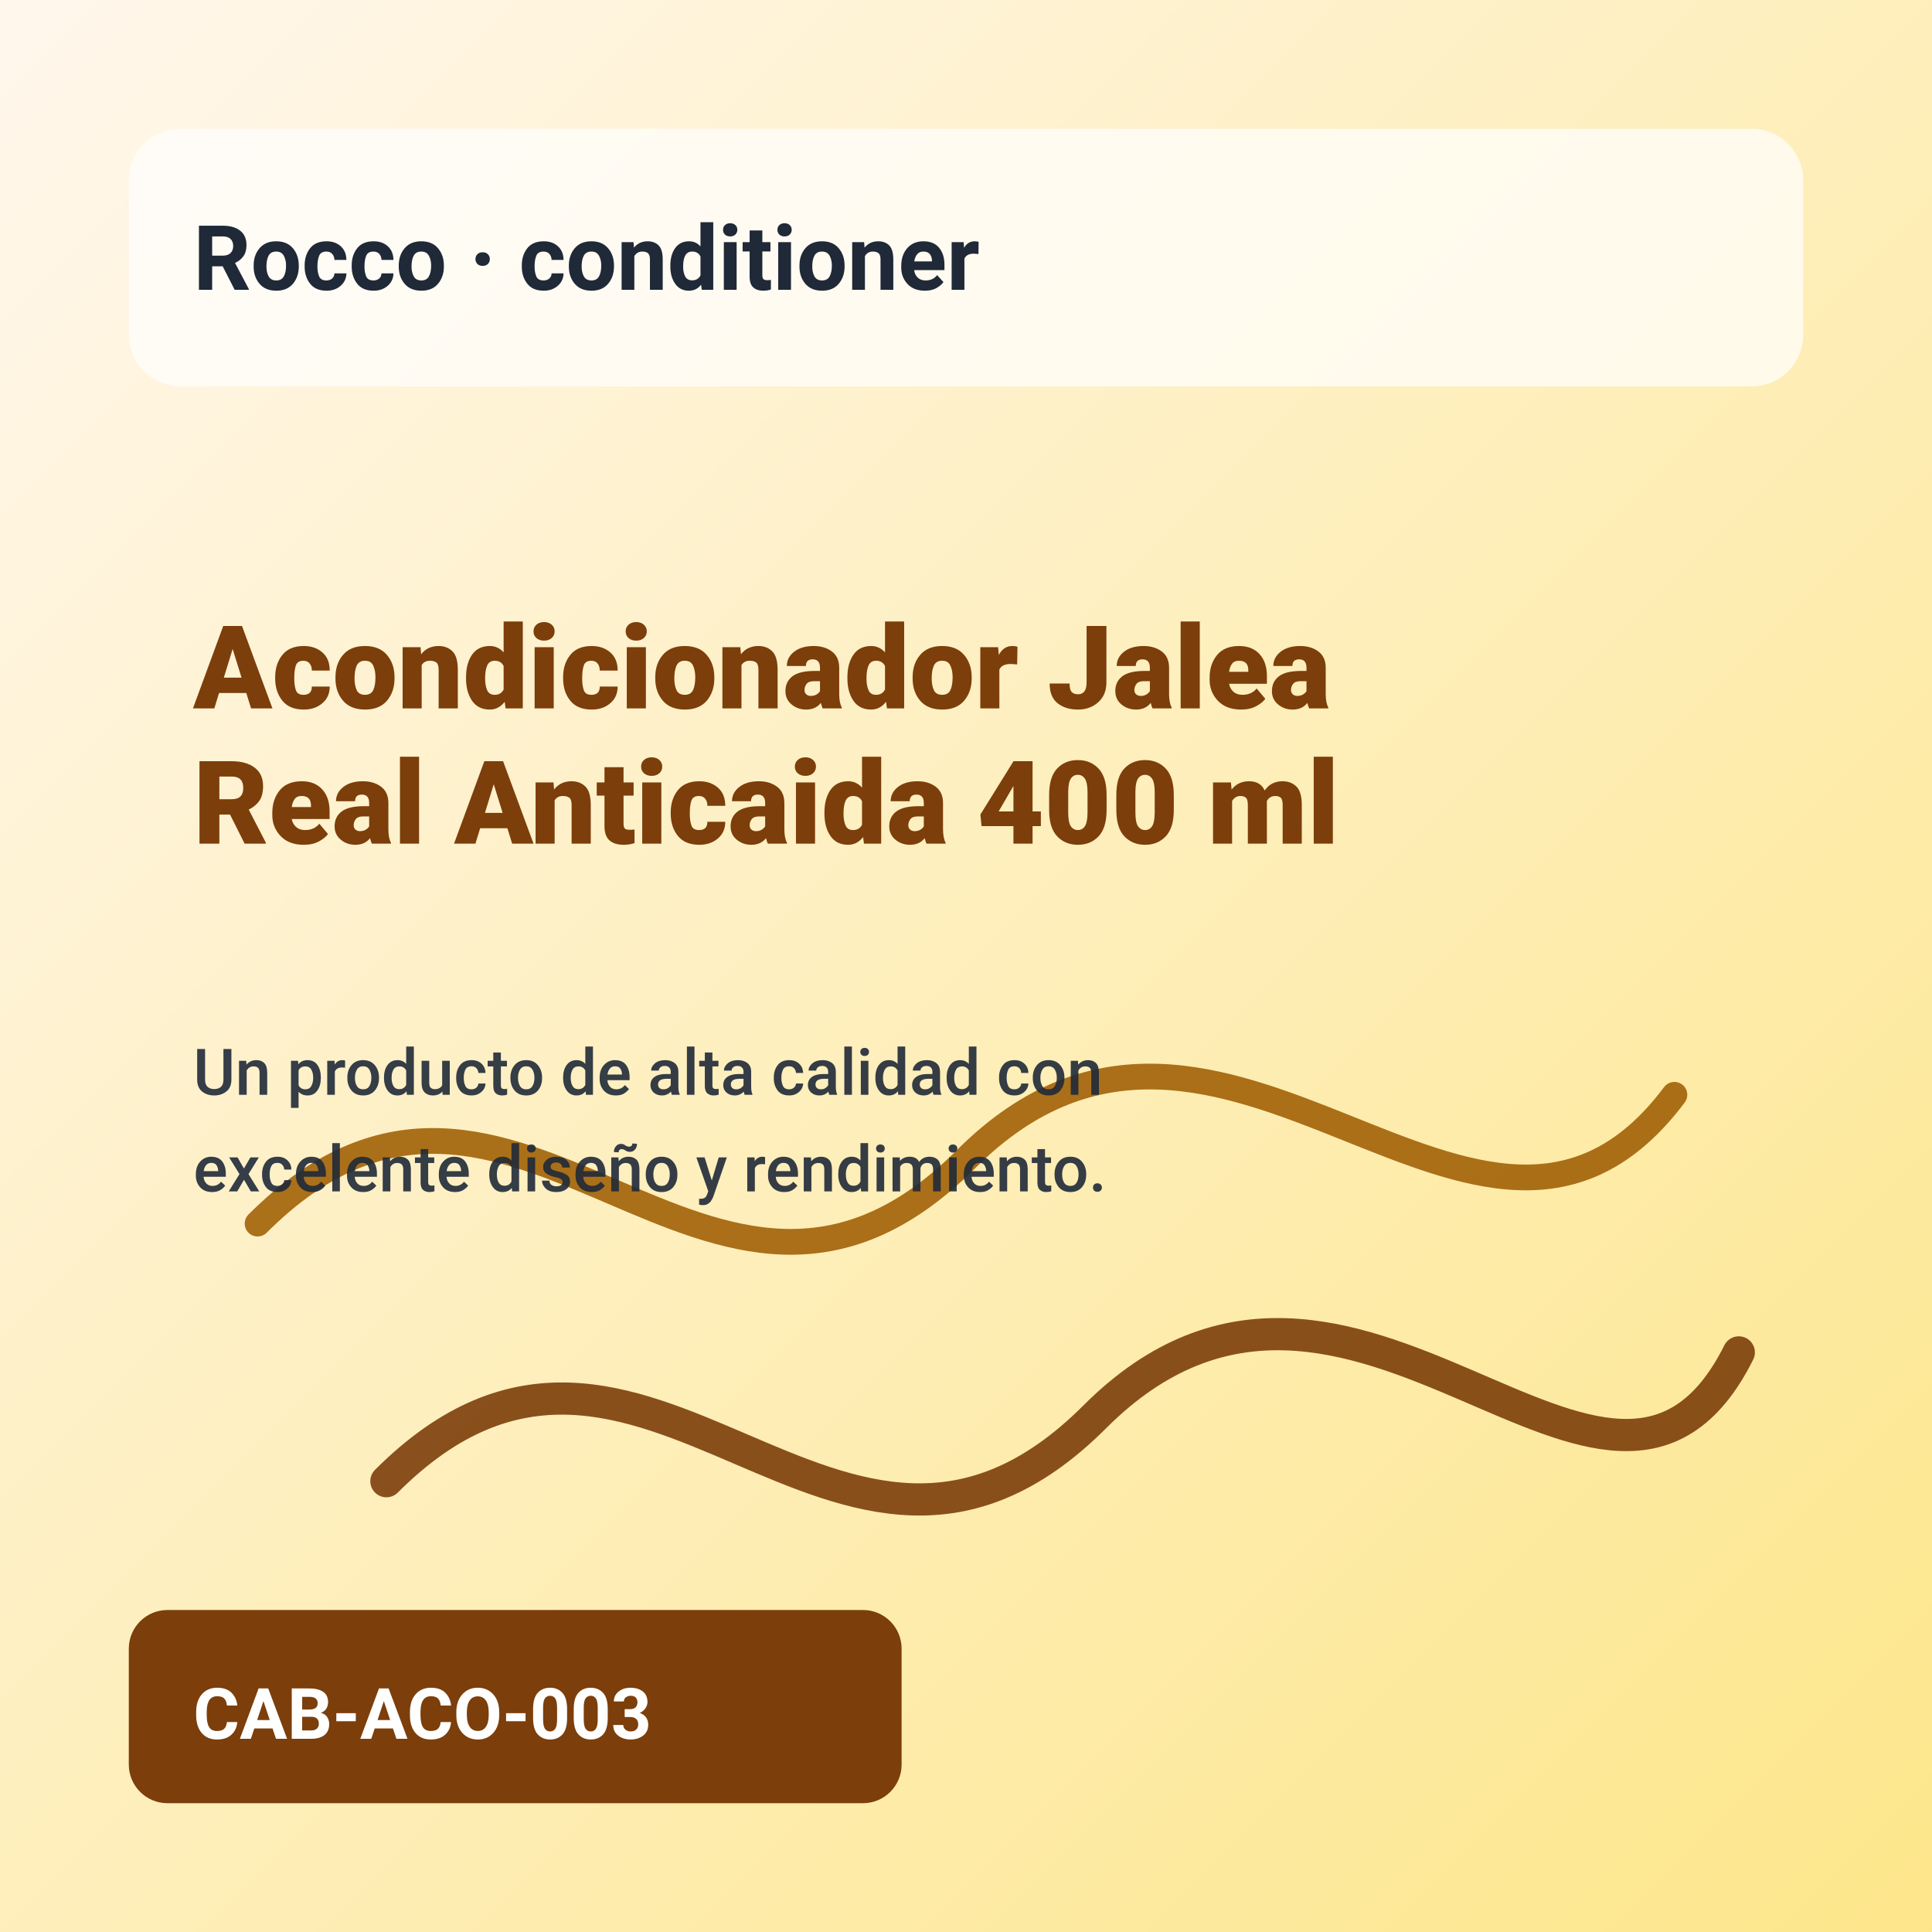
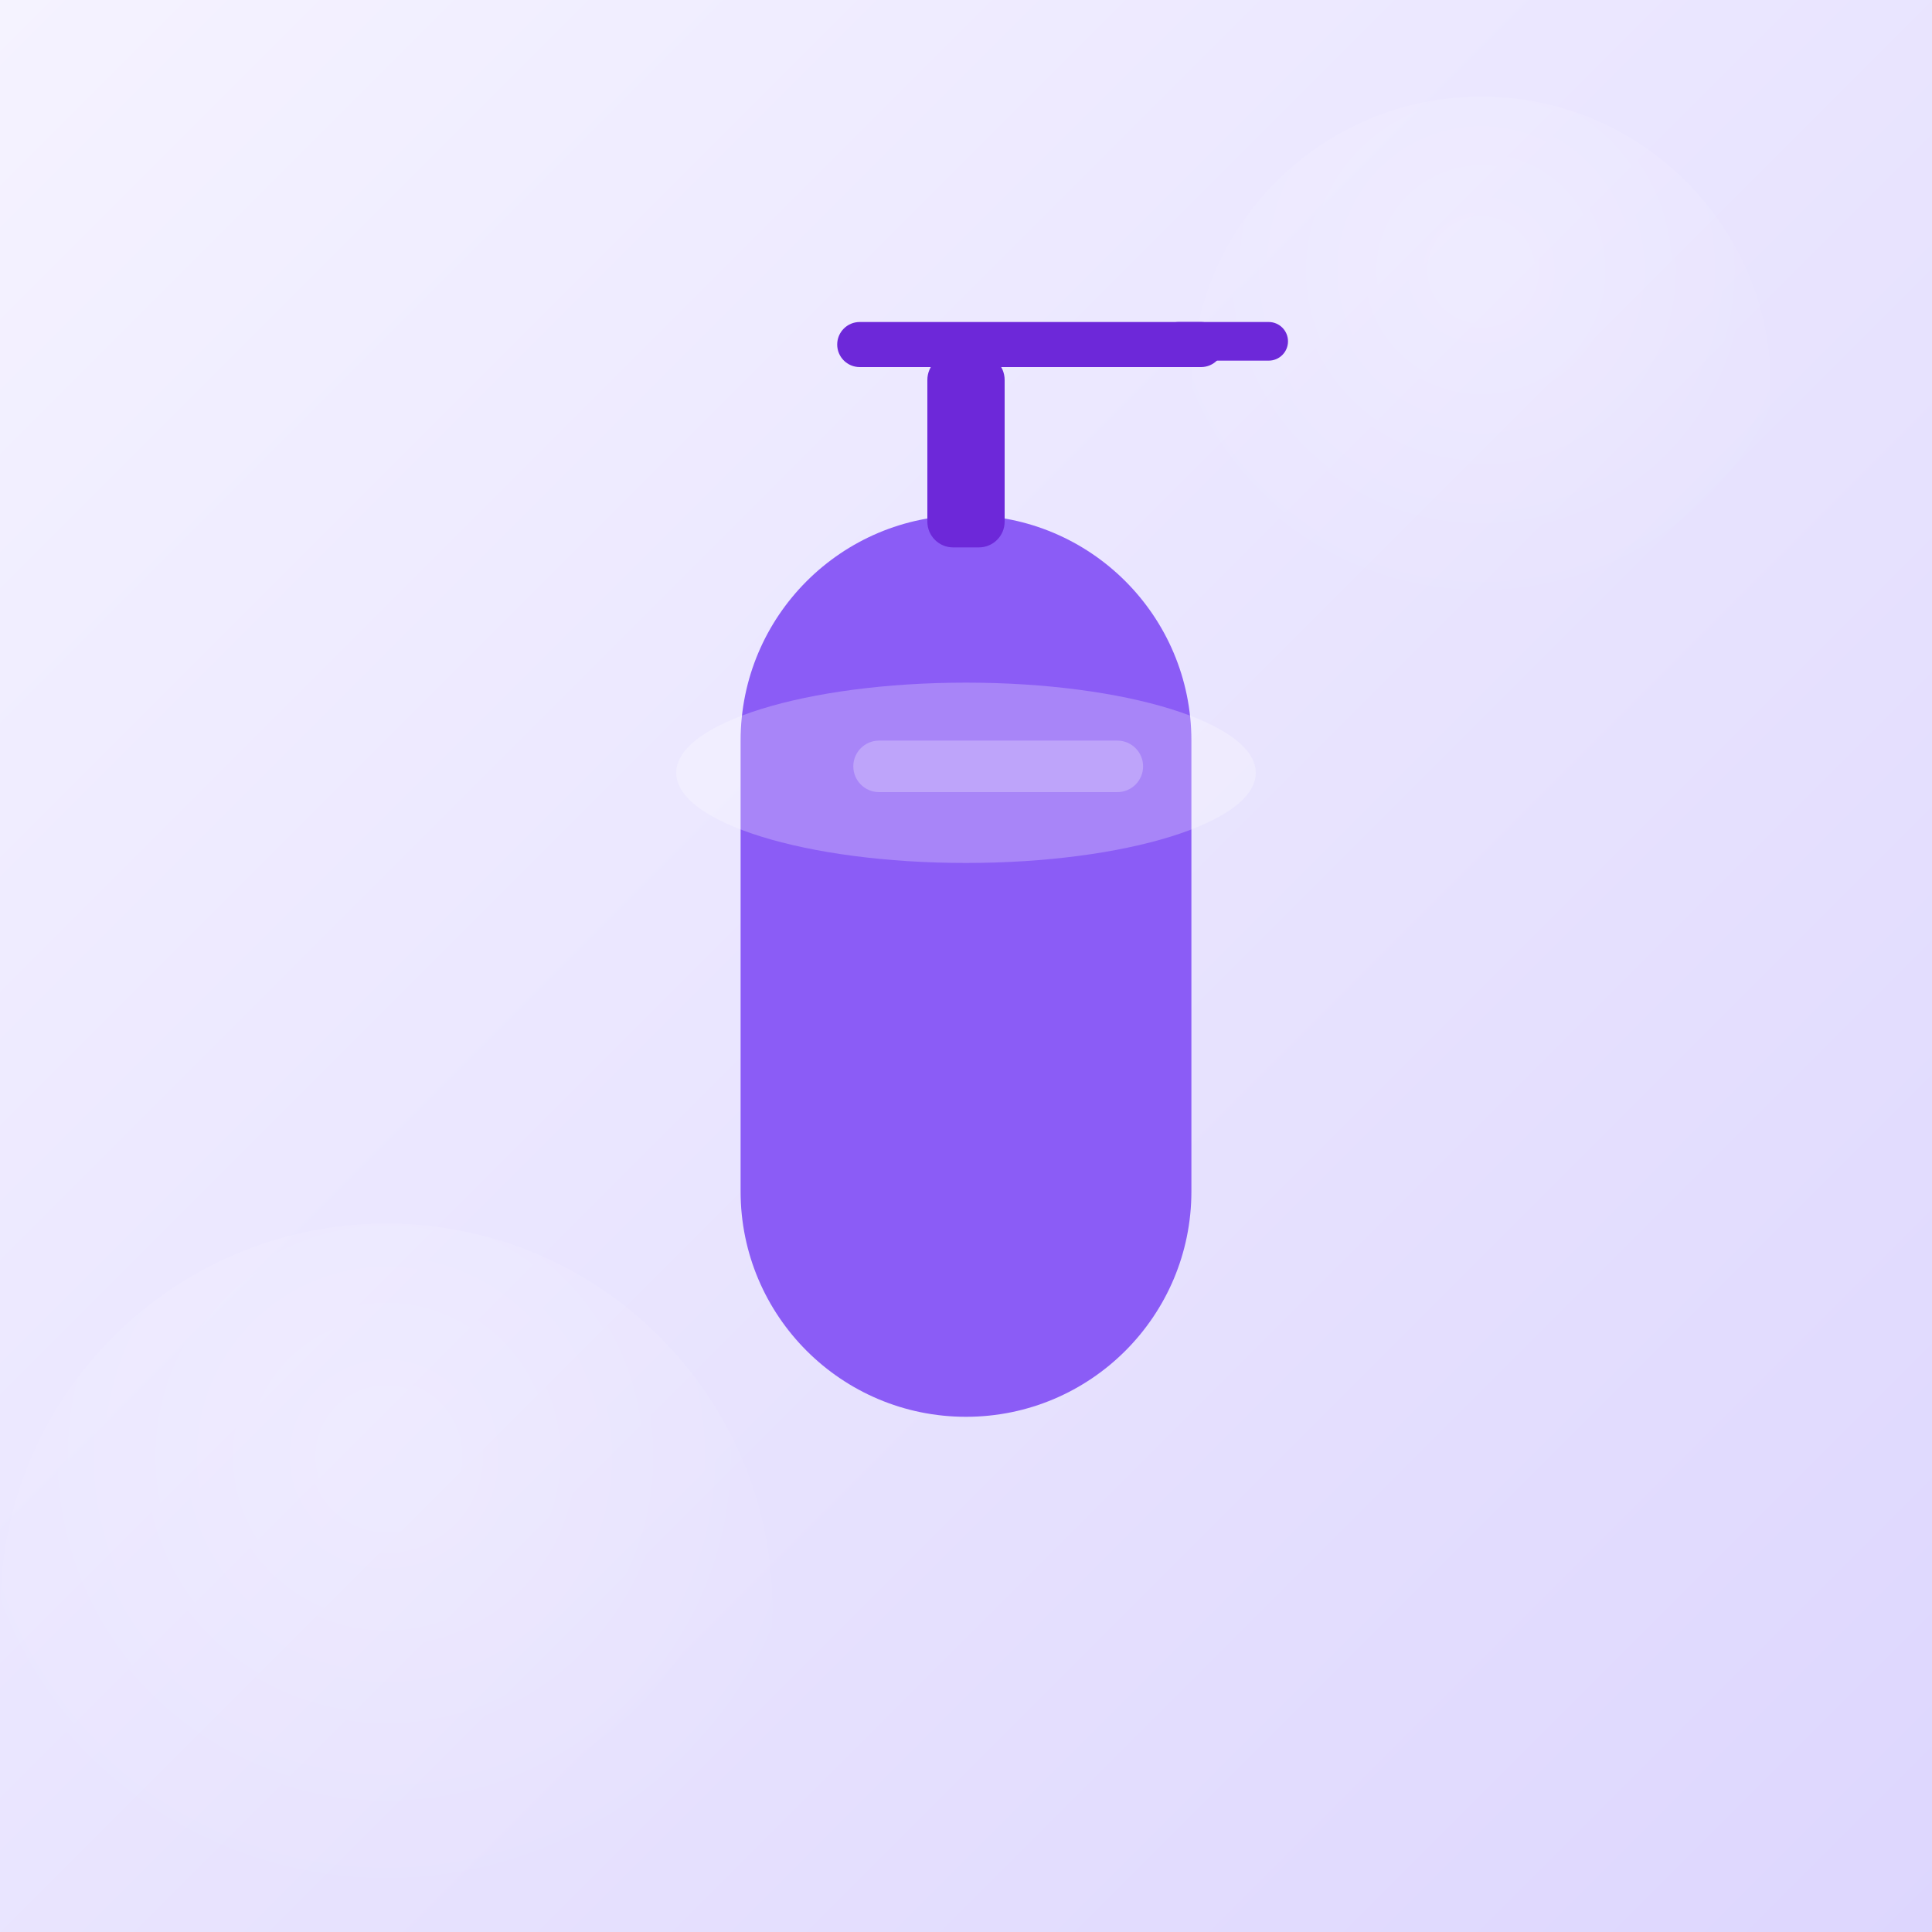
- <svg xmlns="http://www.w3.org/2000/svg" width="600" height="600" viewBox="0 0 600 600" role="img">
+ <svg xmlns="http://www.w3.org/2000/svg" width="600" height="600" viewBox="0 0 600 600" role="img" aria-hidden="true">
  <defs>
    <linearGradient id="bgGrad" x1="0" y1="0" x2="1" y2="1">
-       <stop offset="0%" stop-color="#fff7ed" />
-       <stop offset="100%" stop-color="#fde68a" />
+       <stop offset="0%" stop-color="#f5f3ff" />
+       <stop offset="100%" stop-color="#ddd6fe" />
    </linearGradient>
+     <radialGradient id="halo" cx="50%" cy="30%" r="60%">
+       <stop offset="0%" stop-color="#ffffff" stop-opacity="0.35" />
+       <stop offset="100%" stop-color="#ffffff" stop-opacity="0" />
+     </radialGradient>
  </defs>
  <rect width="600" height="600" fill="url(#bgGrad)" />
-   <g opacity="0.9">
-     <path d="M120 460 C 200 380, 260 520, 340 440 S 500 500, 540 420" stroke="#7c3e0a" stroke-width="10" fill="none" stroke-linecap="round" />
-     <path d="M80 380 C 160 300, 220 440, 300 360 S 460 420, 520 340" stroke="#a16207" stroke-width="8" fill="none" stroke-linecap="round" />
+   <g opacity="0.6">
+     <circle cx="460" cy="120" r="90" fill="url(#halo)" />
+     <circle cx="120" cy="500" r="120" fill="url(#halo)" />
  </g>
  <g>
-     <rect x="40" y="40" width="520" height="80" rx="16" ry="16" fill="white" opacity="0.7" />
-     <text x="60" y="90" font-family="ui-sans-serif, system-ui, -apple-system, Segoe UI, Roboto, Helvetica, Arial" font-size="28" font-weight="700" fill="#1f2937">Rocco · conditioner</text>
-   </g>
-   <g>
-     <text x="60" y="220" font-family="ui-sans-serif, system-ui, -apple-system, Segoe UI, Roboto, Helvetica, Arial" font-size="36" font-weight="800" fill="#7c3e0a">Acondicionador Jalea</text>
-     <text x="60" y="262" font-family="ui-sans-serif, system-ui, -apple-system, Segoe UI, Roboto, Helvetica, Arial" font-size="36" font-weight="800" fill="#7c3e0a">Real Anticaida 400 ml</text>
-   </g>
-   <g opacity="0.9">
-     <text x="60" y="340" font-family="ui-sans-serif, system-ui, -apple-system, Segoe UI, Roboto, Helvetica, Arial" font-size="20" font-weight="500" fill="#1f2937">Un producto de alta calidad con</text>
-     <text x="60" y="370" font-family="ui-sans-serif, system-ui, -apple-system, Segoe UI, Roboto, Helvetica, Arial" font-size="20" font-weight="500" fill="#1f2937">excelente diseño y rendimiento.</text>
-     <text x="60" y="400" font-family="ui-sans-serif, system-ui, -apple-system, Segoe UI, Roboto, Helvetica, Arial" font-size="20" font-weight="500" fill="#1f2937" />
-   </g>
-   <g>
-     <rect x="40" y="500" width="240" height="60" rx="12" ry="12" fill="#7c3e0a" />
-     <text x="60" y="540" font-family="ui-sans-serif, system-ui, -apple-system, Segoe UI, Roboto, Helvetica, Arial" font-size="22" font-weight="700" fill="white">CAB-ACO-003</text>
+     <g>
+       <rect x="230" y="160" width="140" height="280" rx="70" ry="70" fill="#8b5cf6" />
+       <rect x="288" y="110" width="24" height="60" rx="8" ry="8" fill="#6d28d9" />
+       <rect x="260" y="100" width="120" height="14" rx="7" ry="7" fill="#6d28d9" />
+       <rect x="360" y="100" width="40" height="12" rx="6" ry="6" fill="#6d28d9" />
+       <ellipse cx="300" cy="240" rx="90" ry="28" fill="white" opacity="0.25" />
+       <rect x="265" y="230" width="90" height="16" rx="8" ry="8" fill="white" opacity="0.25" />
+     </g>
  </g>
</svg>
